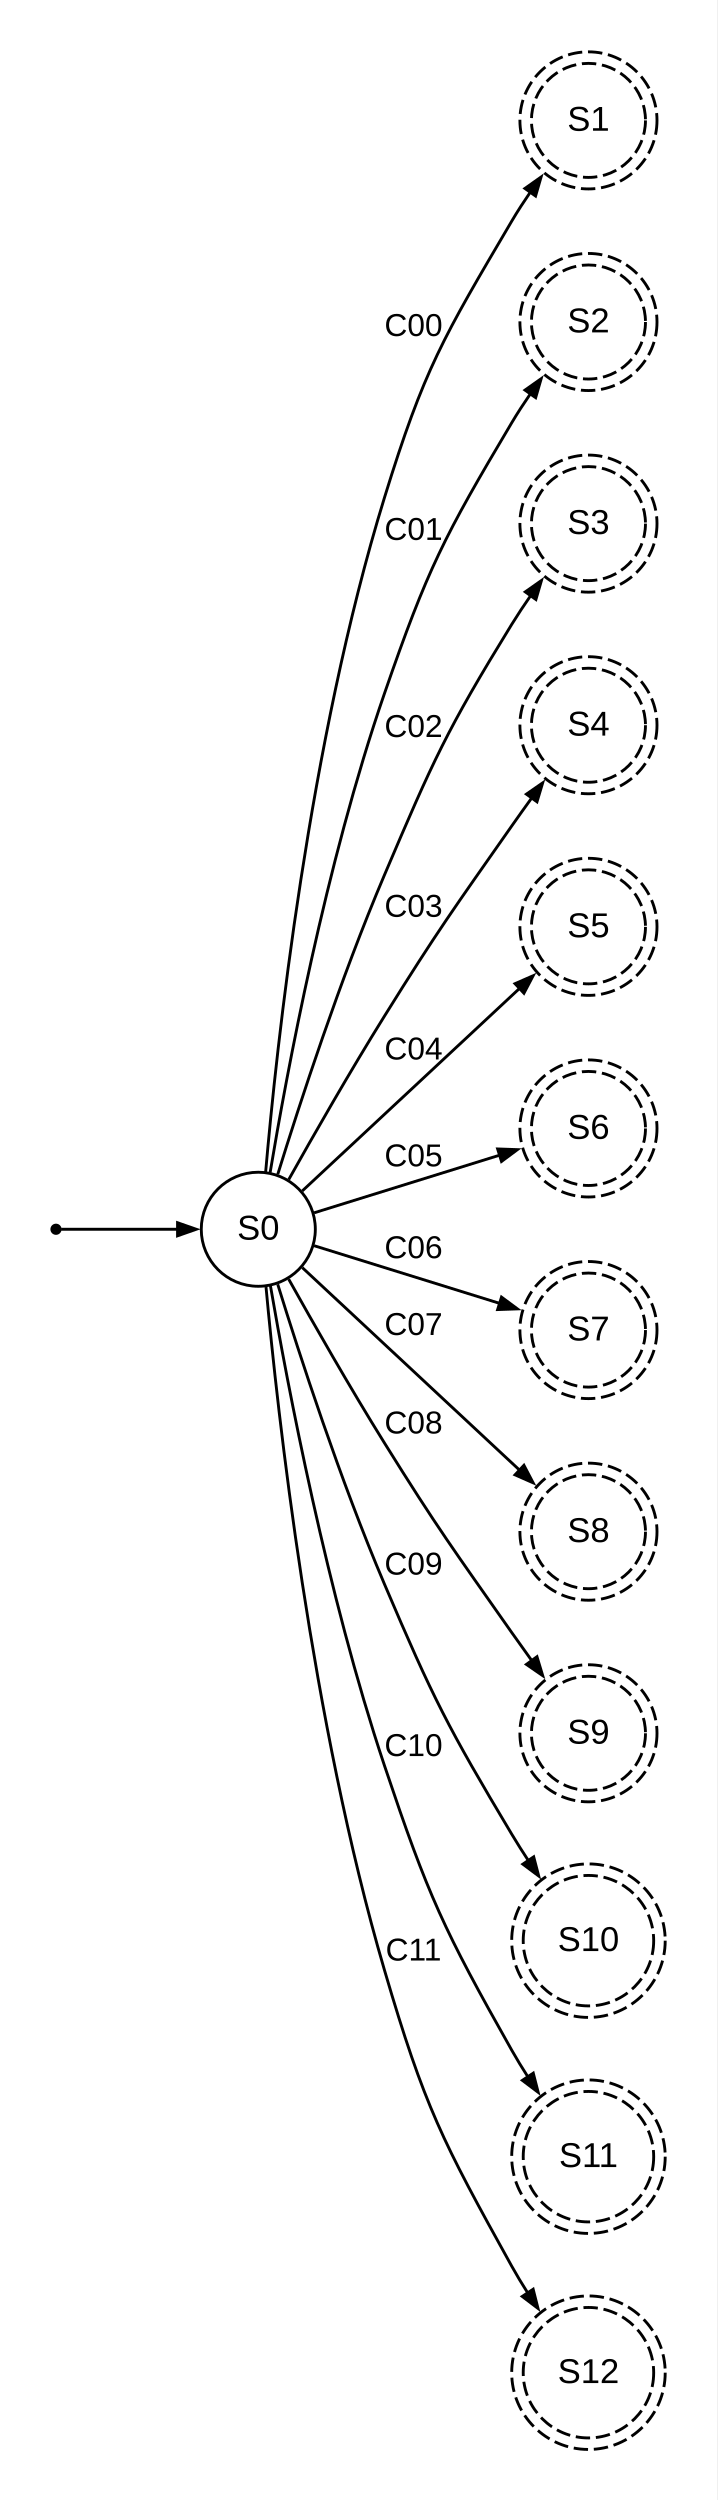
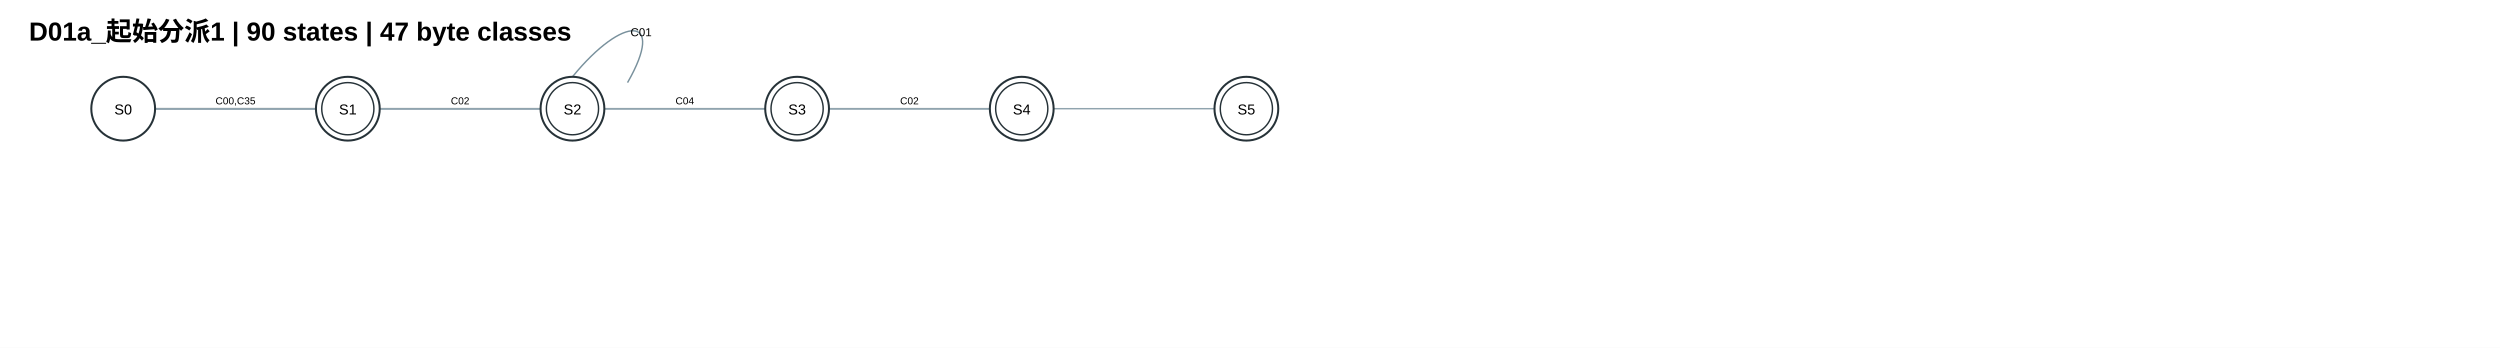
- <svg xmlns="http://www.w3.org/2000/svg" width="249pt" height="868pt" viewBox="0.00 0.00 249.00 868.00">
-   <g id="graph0" class="graph" transform="scale(1 1) rotate(0) translate(18 850.45)">
-     <polygon fill="white" stroke="none" points="-18,18 -18,-850.45 230.95,-850.45 230.95,18 -18,18" />
-     <g id="node1" class="node">
-       <ellipse fill="none" stroke="black" cx="71.68" cy="-423.65" rx="19.8" ry="19.8" />
-       <text xml:space="preserve" text-anchor="middle" x="71.68" y="-420.05" font-family="Arial" font-size="12.00">S0</text>
-     </g>
-     <g id="node2" class="node">
-       <ellipse fill="none" stroke="black" stroke-dasharray="5,2" cx="186.31" cy="-808.65" rx="19.8" ry="19.8" />
-       <ellipse fill="none" stroke="black" stroke-dasharray="5,2" cx="186.31" cy="-808.65" rx="23.8" ry="23.8" />
-       <text xml:space="preserve" text-anchor="middle" x="186.31" y="-805.05" font-family="Arial" font-size="12.00">S1</text>
-     </g>
-     <g id="edge2" class="edge">
-       <path fill="none" stroke="black" d="M74.23,-443.5C78,-486.83 89.32,-592.82 115.48,-677.65 129.32,-722.53 135.84,-733.17 159.66,-773.65 161.66,-777.05 163.92,-780.53 166.24,-783.9" />
-       <polygon fill="black" stroke="black" points="164.24,-785.02 169.87,-789 167.95,-782.38 164.24,-785.02" />
-       <text xml:space="preserve" text-anchor="middle" x="125.57" y="-733.79" font-family="Arial" font-size="11.00">C00</text>
-     </g>
-     <g id="node3" class="node">
-       <ellipse fill="none" stroke="black" stroke-dasharray="5,2" cx="186.31" cy="-738.65" rx="19.8" ry="19.8" />
-       <ellipse fill="none" stroke="black" stroke-dasharray="5,2" cx="186.31" cy="-738.65" rx="23.8" ry="23.8" />
-       <text xml:space="preserve" text-anchor="middle" x="186.31" y="-735.05" font-family="Arial" font-size="12.00">S2</text>
-     </g>
-     <g id="edge3" class="edge">
-       <path fill="none" stroke="black" d="M75.78,-443.31C81.52,-477.67 95.08,-550.61 115.48,-609.65 130.56,-653.28 136.09,-663.96 159.66,-703.65 161.67,-707.04 163.94,-710.51 166.27,-713.89" />
-       <polygon fill="black" stroke="black" points="164.27,-715.01 169.9,-718.98 167.98,-712.37 164.27,-715.01" />
-       <text xml:space="preserve" text-anchor="middle" x="125.57" y="-662.99" font-family="Arial" font-size="11.00">C01</text>
-     </g>
-     <g id="node4" class="node">
-       <ellipse fill="none" stroke="black" stroke-dasharray="5,2" cx="186.31" cy="-668.65" rx="19.8" ry="19.8" />
-       <ellipse fill="none" stroke="black" stroke-dasharray="5,2" cx="186.31" cy="-668.65" rx="23.8" ry="23.8" />
-       <text xml:space="preserve" text-anchor="middle" x="186.31" y="-665.05" font-family="Arial" font-size="12.00">S3</text>
-     </g>
-     <g id="edge4" class="edge">
-       <path fill="none" stroke="black" d="M78.43,-442.7C86,-467.14 100.16,-510.66 115.48,-546.65 132.46,-586.55 136.95,-596.7 159.66,-633.65 161.73,-637.01 164.02,-640.46 166.37,-643.83" />
-       <polygon fill="black" stroke="black" points="164.37,-644.95 170,-648.91 168.07,-642.3 164.37,-644.95" />
-       <text xml:space="preserve" text-anchor="middle" x="125.57" y="-594.56" font-family="Arial" font-size="11.00">C02</text>
-     </g>
-     <g id="node5" class="node">
-       <ellipse fill="none" stroke="black" stroke-dasharray="5,2" cx="186.31" cy="-598.65" rx="19.8" ry="19.8" />
-       <ellipse fill="none" stroke="black" stroke-dasharray="5,2" cx="186.31" cy="-598.65" rx="23.8" ry="23.8" />
-       <text xml:space="preserve" text-anchor="middle" x="186.31" y="-595.05" font-family="Arial" font-size="12.00">S4</text>
-     </g>
-     <g id="edge5" class="edge">
-       <path fill="none" stroke="black" d="M82.23,-440.88C90.7,-456 103.55,-478.5 115.48,-497.65 134.14,-527.61 139.41,-534.74 159.66,-563.65 161.92,-566.88 164.34,-570.26 166.74,-573.58" />
-       <polygon fill="black" stroke="black" points="164.76,-574.72 170.42,-578.64 168.44,-572.05 164.76,-574.72" />
-       <text xml:space="preserve" text-anchor="middle" x="125.57" y="-532.14" font-family="Arial" font-size="11.00">C03</text>
-     </g>
-     <g id="node6" class="node">
-       <ellipse fill="none" stroke="black" stroke-dasharray="5,2" cx="186.31" cy="-528.65" rx="19.8" ry="19.8" />
-       <ellipse fill="none" stroke="black" stroke-dasharray="5,2" cx="186.31" cy="-528.65" rx="23.8" ry="23.8" />
-       <text xml:space="preserve" text-anchor="middle" x="186.31" y="-525.05" font-family="Arial" font-size="12.00">S5</text>
-     </g>
-     <g id="edge6" class="edge">
-       <path fill="none" stroke="black" d="M86.94,-436.95C105.96,-454.68 139.84,-486.26 162.45,-507.34" />
-       <polygon fill="black" stroke="black" points="160.81,-508.92 167.11,-511.68 163.91,-505.59 160.81,-508.92" />
-       <text xml:space="preserve" text-anchor="middle" x="125.57" y="-482.6" font-family="Arial" font-size="11.00">C04</text>
-     </g>
-     <g id="node7" class="node">
-       <ellipse fill="none" stroke="black" stroke-dasharray="5,2" cx="186.31" cy="-458.65" rx="19.8" ry="19.8" />
-       <ellipse fill="none" stroke="black" stroke-dasharray="5,2" cx="186.31" cy="-458.65" rx="23.8" ry="23.8" />
-       <text xml:space="preserve" text-anchor="middle" x="186.31" y="-455.05" font-family="Arial" font-size="12.00">S6</text>
-     </g>
-     <g id="edge7" class="edge">
-       <path fill="none" stroke="black" d="M91.03,-429.35C108.49,-434.78 135.08,-443.04 155.57,-449.41" />
-       <polygon fill="black" stroke="black" points="154.77,-451.54 161.65,-451.3 156.12,-447.19 154.77,-451.54" />
-       <text xml:space="preserve" text-anchor="middle" x="125.57" y="-445.5" font-family="Arial" font-size="11.00">C05</text>
-     </g>
-     <g id="node8" class="node">
-       <ellipse fill="none" stroke="black" stroke-dasharray="5,2" cx="186.31" cy="-388.65" rx="19.8" ry="19.8" />
-       <ellipse fill="none" stroke="black" stroke-dasharray="5,2" cx="186.31" cy="-388.65" rx="23.8" ry="23.8" />
-       <text xml:space="preserve" text-anchor="middle" x="186.31" y="-385.05" font-family="Arial" font-size="12.00">S7</text>
-     </g>
-     <g id="edge8" class="edge">
-       <path fill="none" stroke="black" d="M91.03,-417.95C108.49,-412.52 135.08,-404.26 155.57,-397.89" />
-       <polygon fill="black" stroke="black" points="156.12,-400.1 161.65,-396 154.77,-395.76 156.12,-400.1" />
-       <text xml:space="preserve" text-anchor="middle" x="125.57" y="-413.61" font-family="Arial" font-size="11.00">C06</text>
-     </g>
-     <g id="node9" class="node">
-       <ellipse fill="none" stroke="black" stroke-dasharray="5,2" cx="186.31" cy="-318.65" rx="19.8" ry="19.8" />
-       <ellipse fill="none" stroke="black" stroke-dasharray="5,2" cx="186.31" cy="-318.65" rx="23.8" ry="23.8" />
-       <text xml:space="preserve" text-anchor="middle" x="186.31" y="-315.05" font-family="Arial" font-size="12.00">S8</text>
-     </g>
-     <g id="edge9" class="edge">
-       <path fill="none" stroke="black" d="M86.94,-410.35C105.96,-392.62 139.84,-361.03 162.45,-339.96" />
-       <polygon fill="black" stroke="black" points="163.91,-341.71 167.11,-335.61 160.81,-338.38 163.91,-341.71" />
-       <text xml:space="preserve" text-anchor="middle" x="125.57" y="-386.94" font-family="Arial" font-size="11.00">C07</text>
-     </g>
-     <g id="node10" class="node">
-       <ellipse fill="none" stroke="black" stroke-dasharray="5,2" cx="186.31" cy="-248.65" rx="19.8" ry="19.8" />
-       <ellipse fill="none" stroke="black" stroke-dasharray="5,2" cx="186.31" cy="-248.65" rx="23.8" ry="23.8" />
-       <text xml:space="preserve" text-anchor="middle" x="186.31" y="-245.05" font-family="Arial" font-size="12.00">S9</text>
-     </g>
-     <g id="edge10" class="edge">
-       <path fill="none" stroke="black" d="M82.21,-406.36C90.68,-391.19 103.53,-368.63 115.48,-349.45 134.11,-319.55 139.43,-312.48 159.66,-283.65 161.93,-280.42 164.34,-277.04 166.75,-273.72" />
-       <polygon fill="black" stroke="black" points="168.44,-275.25 170.43,-268.66 164.76,-272.57 168.44,-275.25" />
-       <text xml:space="preserve" text-anchor="middle" x="125.57" y="-352.75" font-family="Arial" font-size="11.00">C08</text>
-     </g>
-     <g id="node11" class="node">
-       <ellipse fill="none" stroke="black" stroke-dasharray="5,2" cx="186.31" cy="-176.65" rx="22.65" ry="22.65" />
-       <ellipse fill="none" stroke="black" stroke-dasharray="5,2" cx="186.31" cy="-176.65" rx="26.65" ry="26.65" />
-       <text xml:space="preserve" text-anchor="middle" x="186.31" y="-173.05" font-family="Arial" font-size="12.00">S10</text>
-     </g>
-     <g id="edge11" class="edge">
-       <path fill="none" stroke="black" d="M78.42,-404.56C85.98,-380.08 100.13,-336.49 115.48,-300.45 132.44,-260.62 137.46,-250.81 159.66,-213.65 161.52,-210.54 163.54,-207.35 165.61,-204.2" />
-       <polygon fill="black" stroke="black" points="167.3,-205.76 169.04,-199.1 163.52,-203.22 167.3,-205.76" />
-       <text xml:space="preserve" text-anchor="middle" x="125.57" y="-303.75" font-family="Arial" font-size="11.00">C09</text>
-     </g>
-     <g id="node12" class="node">
-       <ellipse fill="none" stroke="black" stroke-dasharray="5,2" cx="186.31" cy="-101.65" rx="22.65" ry="22.65" />
-       <ellipse fill="none" stroke="black" stroke-dasharray="5,2" cx="186.31" cy="-101.65" rx="26.65" ry="26.65" />
-       <text xml:space="preserve" text-anchor="middle" x="186.31" y="-98.05" font-family="Arial" font-size="12.00">S11</text>
-     </g>
-     <g id="edge12" class="edge">
-       <path fill="none" stroke="black" d="M75.9,-404C81.8,-369.67 95.62,-296.73 115.48,-237.45 130.76,-191.84 136.04,-180.55 159.66,-138.65 161.39,-135.58 163.31,-132.44 165.29,-129.36" />
-       <polygon fill="black" stroke="black" points="167.15,-130.67 168.86,-123.99 163.36,-128.15 167.15,-130.67" />
-       <text xml:space="preserve" text-anchor="middle" x="125.57" y="-240.75" font-family="Arial" font-size="11.00">C10</text>
-     </g>
-     <g id="node13" class="node">
-       <ellipse fill="none" stroke="black" stroke-dasharray="5,2" cx="186.31" cy="-26.65" rx="22.65" ry="22.65" />
-       <ellipse fill="none" stroke="black" stroke-dasharray="5,2" cx="186.31" cy="-26.65" rx="26.65" ry="26.65" />
-       <text xml:space="preserve" text-anchor="middle" x="186.31" y="-23.05" font-family="Arial" font-size="12.00">S12</text>
-     </g>
-     <g id="edge13" class="edge">
-       <path fill="none" stroke="black" d="M74.36,-403.6C78.38,-359.82 90.18,-252.67 115.48,-166.45 129.48,-118.73 135.56,-107.14 159.66,-63.65 161.37,-60.56 163.27,-57.42 165.24,-54.33" />
-       <polygon fill="black" stroke="black" points="167.11,-55.64 168.8,-48.96 163.31,-53.13 167.11,-55.64" />
-       <text xml:space="preserve" text-anchor="middle" x="125.57" y="-169.75" font-family="Arial" font-size="11.00">C11</text>
-     </g>
-     <g id="node14" class="node">
-       <ellipse fill="black" stroke="black" cx="1.44" cy="-423.65" rx="1.44" ry="1.44" />
-     </g>
-     <g id="edge1" class="edge">
-       <path fill="none" stroke="black" d="M3.21,-423.65C7.3,-423.65 26.99,-423.65 44.06,-423.65" />
-       <polygon fill="black" stroke="black" points="43.64,-425.92 50.14,-423.65 43.64,-421.37 43.64,-425.92" />
-     </g>
-   </g>
+ <svg xmlns="http://www.w3.org/2000/svg" width="1725" height="240" viewBox="0 0 1725 240">
+   <rect width="100%" height="100%" fill="white" />
+   <text x="20" y="28" font-family="Arial" font-size="18" font-weight="bold">D01a_起始分派1 | 90 states | 47 byte classes</text>
+   <line x1="85" y1="75" x2="240" y2="75" stroke="#90a4ae" stroke-width="1" marker-end="url(#arrow)" />
+   <text x="162.5" y="72.0" font-family="Arial" font-size="7" text-anchor="middle">C00,C35</text>
+   <line x1="85" y1="75" x2="395" y2="75" stroke="#90a4ae" stroke-width="1" marker-end="url(#arrow)" />
+   <text x="240.0" y="72.0" font-family="Arial" font-size="7" text-anchor="middle">C01</text>
+   <line x1="85" y1="75" x2="550" y2="75" stroke="#90a4ae" stroke-width="1" marker-end="url(#arrow)" />
+   <text x="317.5" y="72.0" font-family="Arial" font-size="7" text-anchor="middle">C02</text>
+   <line x1="85" y1="75" x2="705" y2="75" stroke="#90a4ae" stroke-width="1" marker-end="url(#arrow)" />
+   <text x="395.0" y="72.0" font-family="Arial" font-size="7" text-anchor="middle">C03</text>
+   <line x1="85" y1="75" x2="860" y2="75" stroke="#90a4ae" stroke-width="1" marker-end="url(#arrow)" />
+   <text x="472.5" y="72.0" font-family="Arial" font-size="7" text-anchor="middle">C04</text>
+   <path d="M395,53 C430,10 460,10 433,57" fill="none" stroke="#78909c" stroke-width="1" />
+   <text x="435" y="25" font-family="Arial" font-size="8">C01</text>
+   <line x1="705" y1="75" x2="550" y2="75" stroke="#90a4ae" stroke-width="1" marker-end="url(#arrow)" />
+   <text x="627.5" y="72.0" font-family="Arial" font-size="7" text-anchor="middle">C02</text>
+   <circle cx="85" cy="75" r="22" fill="white" stroke="#263238" stroke-width="1.4" />
+   <text x="85" y="79" font-family="Arial" font-size="10" text-anchor="middle">S0</text>
+   <circle cx="240" cy="75" r="22" fill="white" stroke="#263238" stroke-width="1.4" />
+   <circle cx="240" cy="75" r="18" fill="none" stroke="#263238" stroke-width="1" />
+   <text x="240" y="79" font-family="Arial" font-size="10" text-anchor="middle">S1</text>
+   <circle cx="395" cy="75" r="22" fill="white" stroke="#263238" stroke-width="1.4" />
+   <circle cx="395" cy="75" r="18" fill="none" stroke="#263238" stroke-width="1" />
+   <text x="395" y="79" font-family="Arial" font-size="10" text-anchor="middle">S2</text>
+   <circle cx="550" cy="75" r="22" fill="white" stroke="#263238" stroke-width="1.4" />
+   <circle cx="550" cy="75" r="18" fill="none" stroke="#263238" stroke-width="1" />
+   <text x="550" y="79" font-family="Arial" font-size="10" text-anchor="middle">S3</text>
+   <circle cx="705" cy="75" r="22" fill="white" stroke="#263238" stroke-width="1.4" />
+   <circle cx="705" cy="75" r="18" fill="none" stroke="#263238" stroke-width="1" />
+   <text x="705" y="79" font-family="Arial" font-size="10" text-anchor="middle">S4</text>
+   <circle cx="860" cy="75" r="22" fill="white" stroke="#263238" stroke-width="1.4" />
+   <circle cx="860" cy="75" r="18" fill="none" stroke="#263238" stroke-width="1" />
+   <text x="860" y="79" font-family="Arial" font-size="10" text-anchor="middle">S5</text>
+   <defs>
+     <marker id="arrow" markerWidth="7" markerHeight="7" refX="6" refY="3.5" orient="auto">
+       <path d="M0,0 L7,3.5 L0,7 z" fill="#90a4ae" />
+     </marker>
+   </defs>
</svg>
